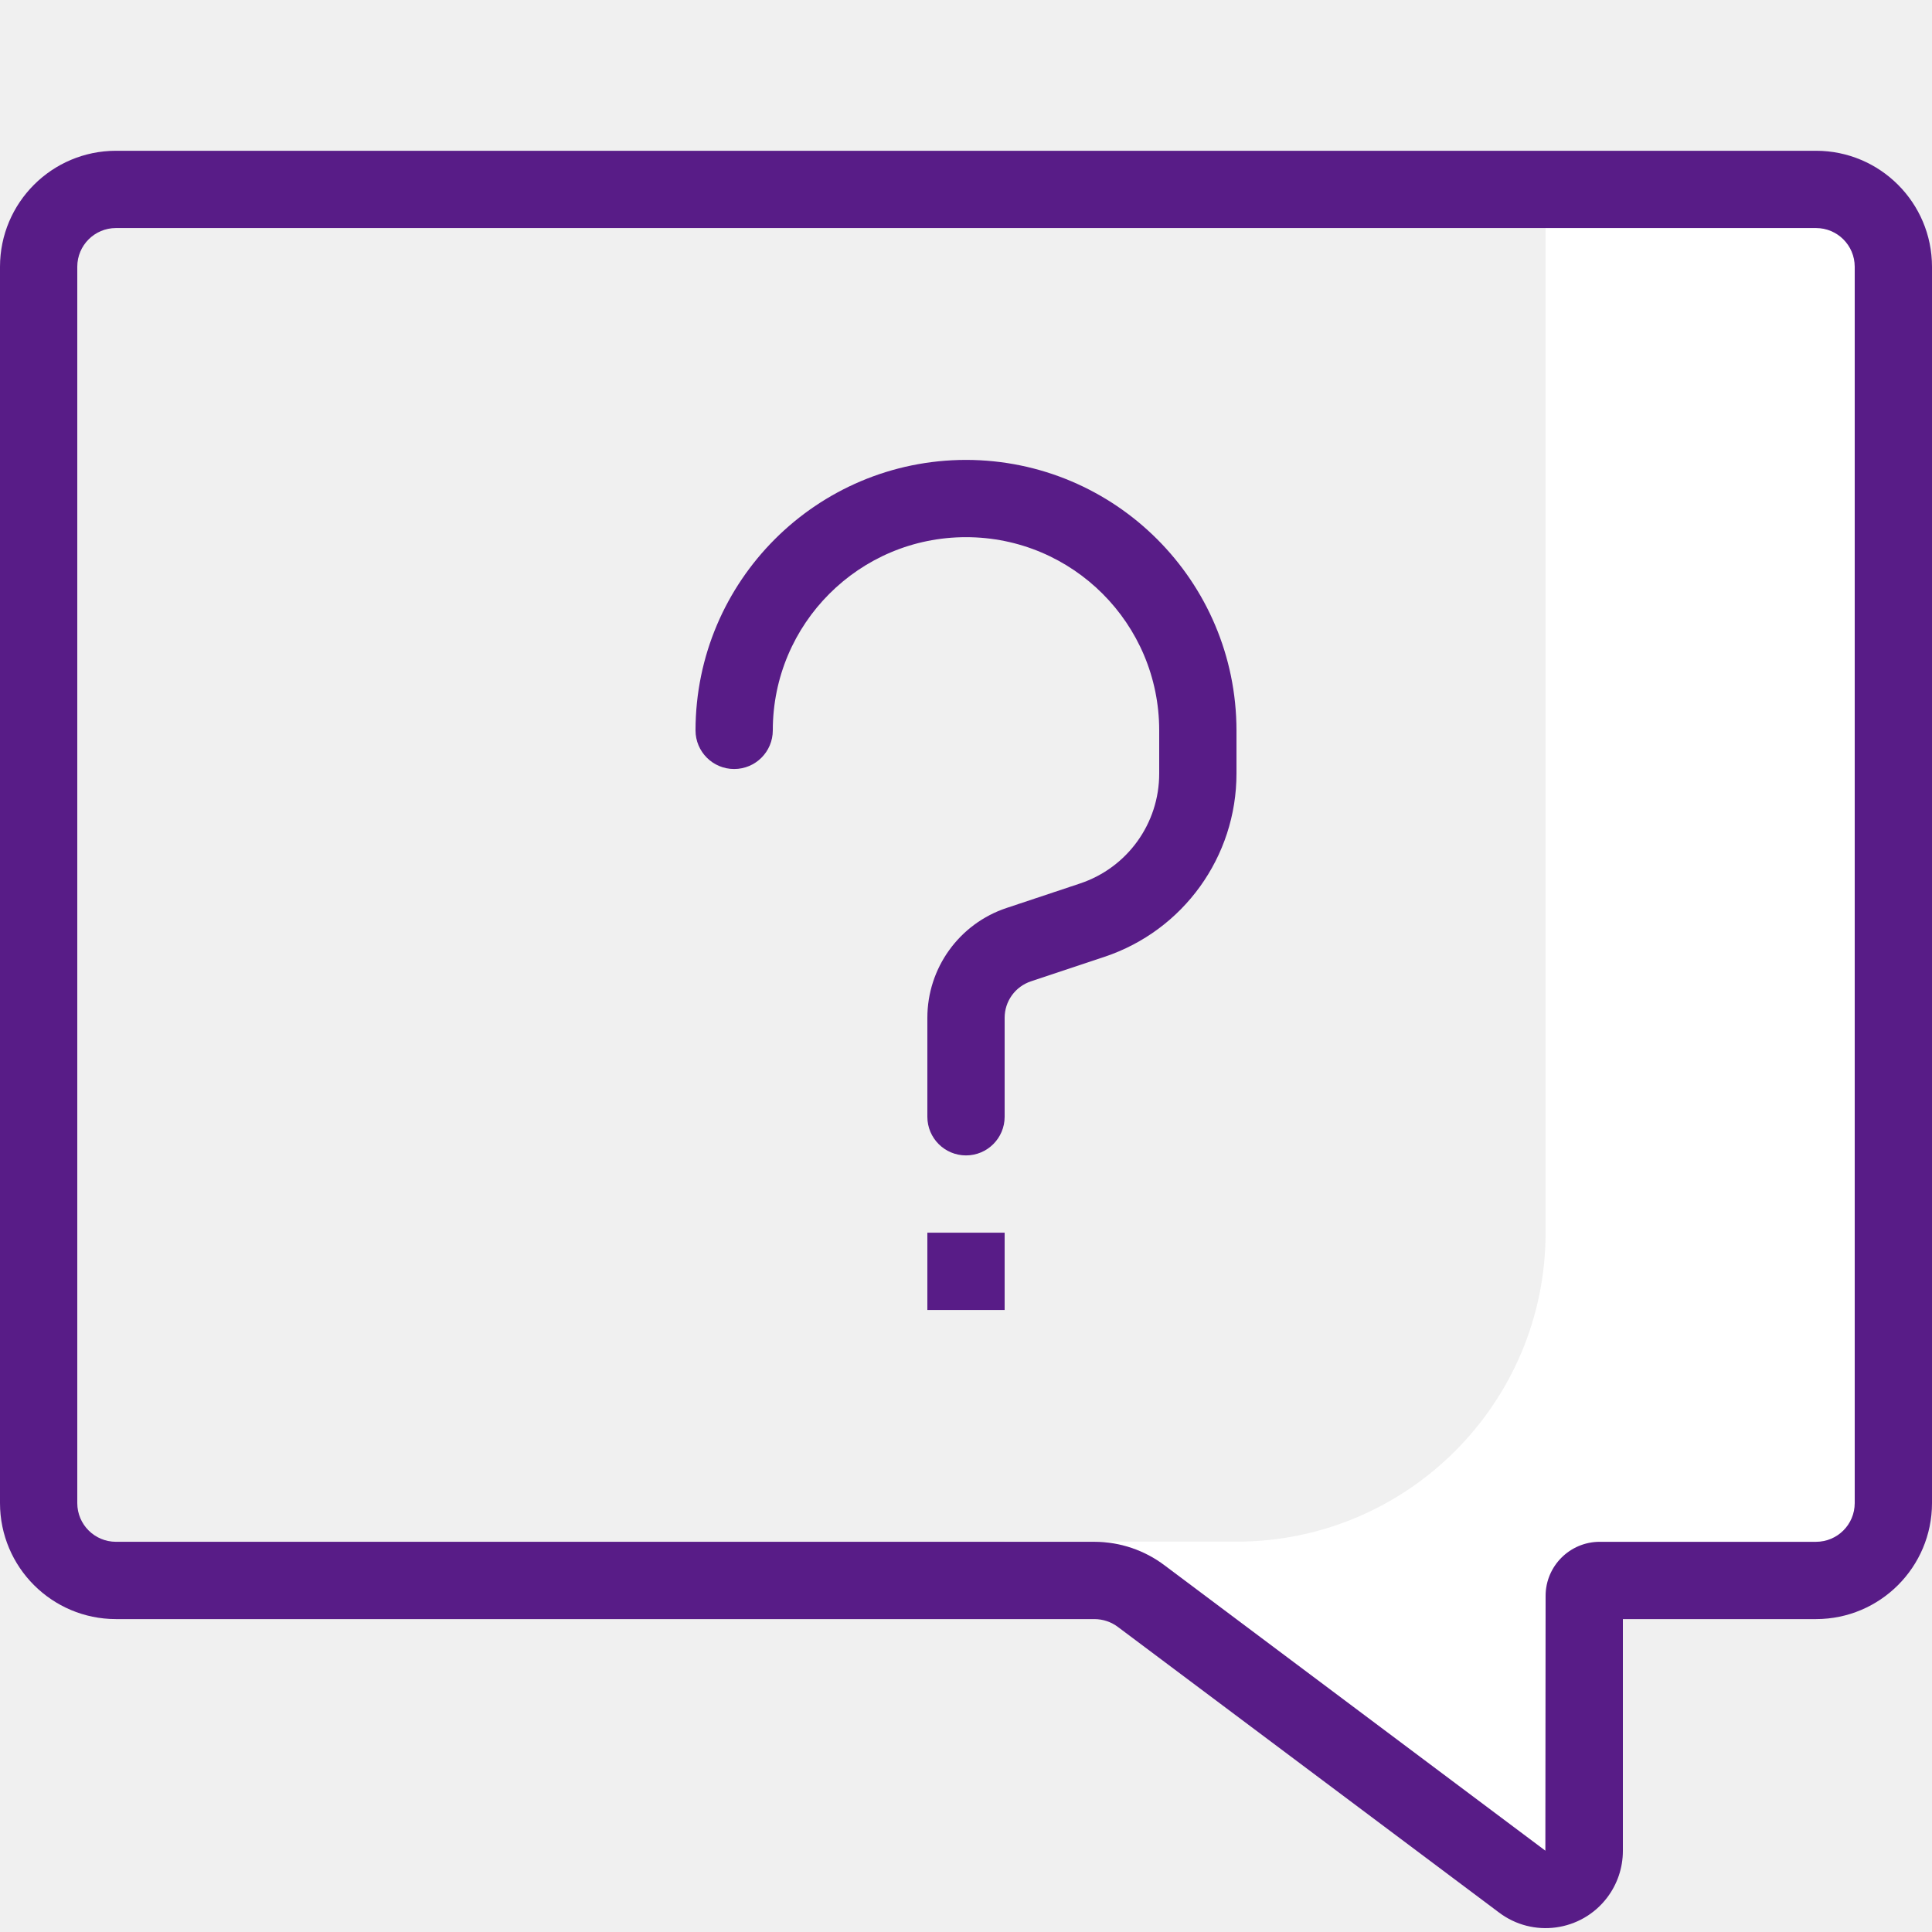
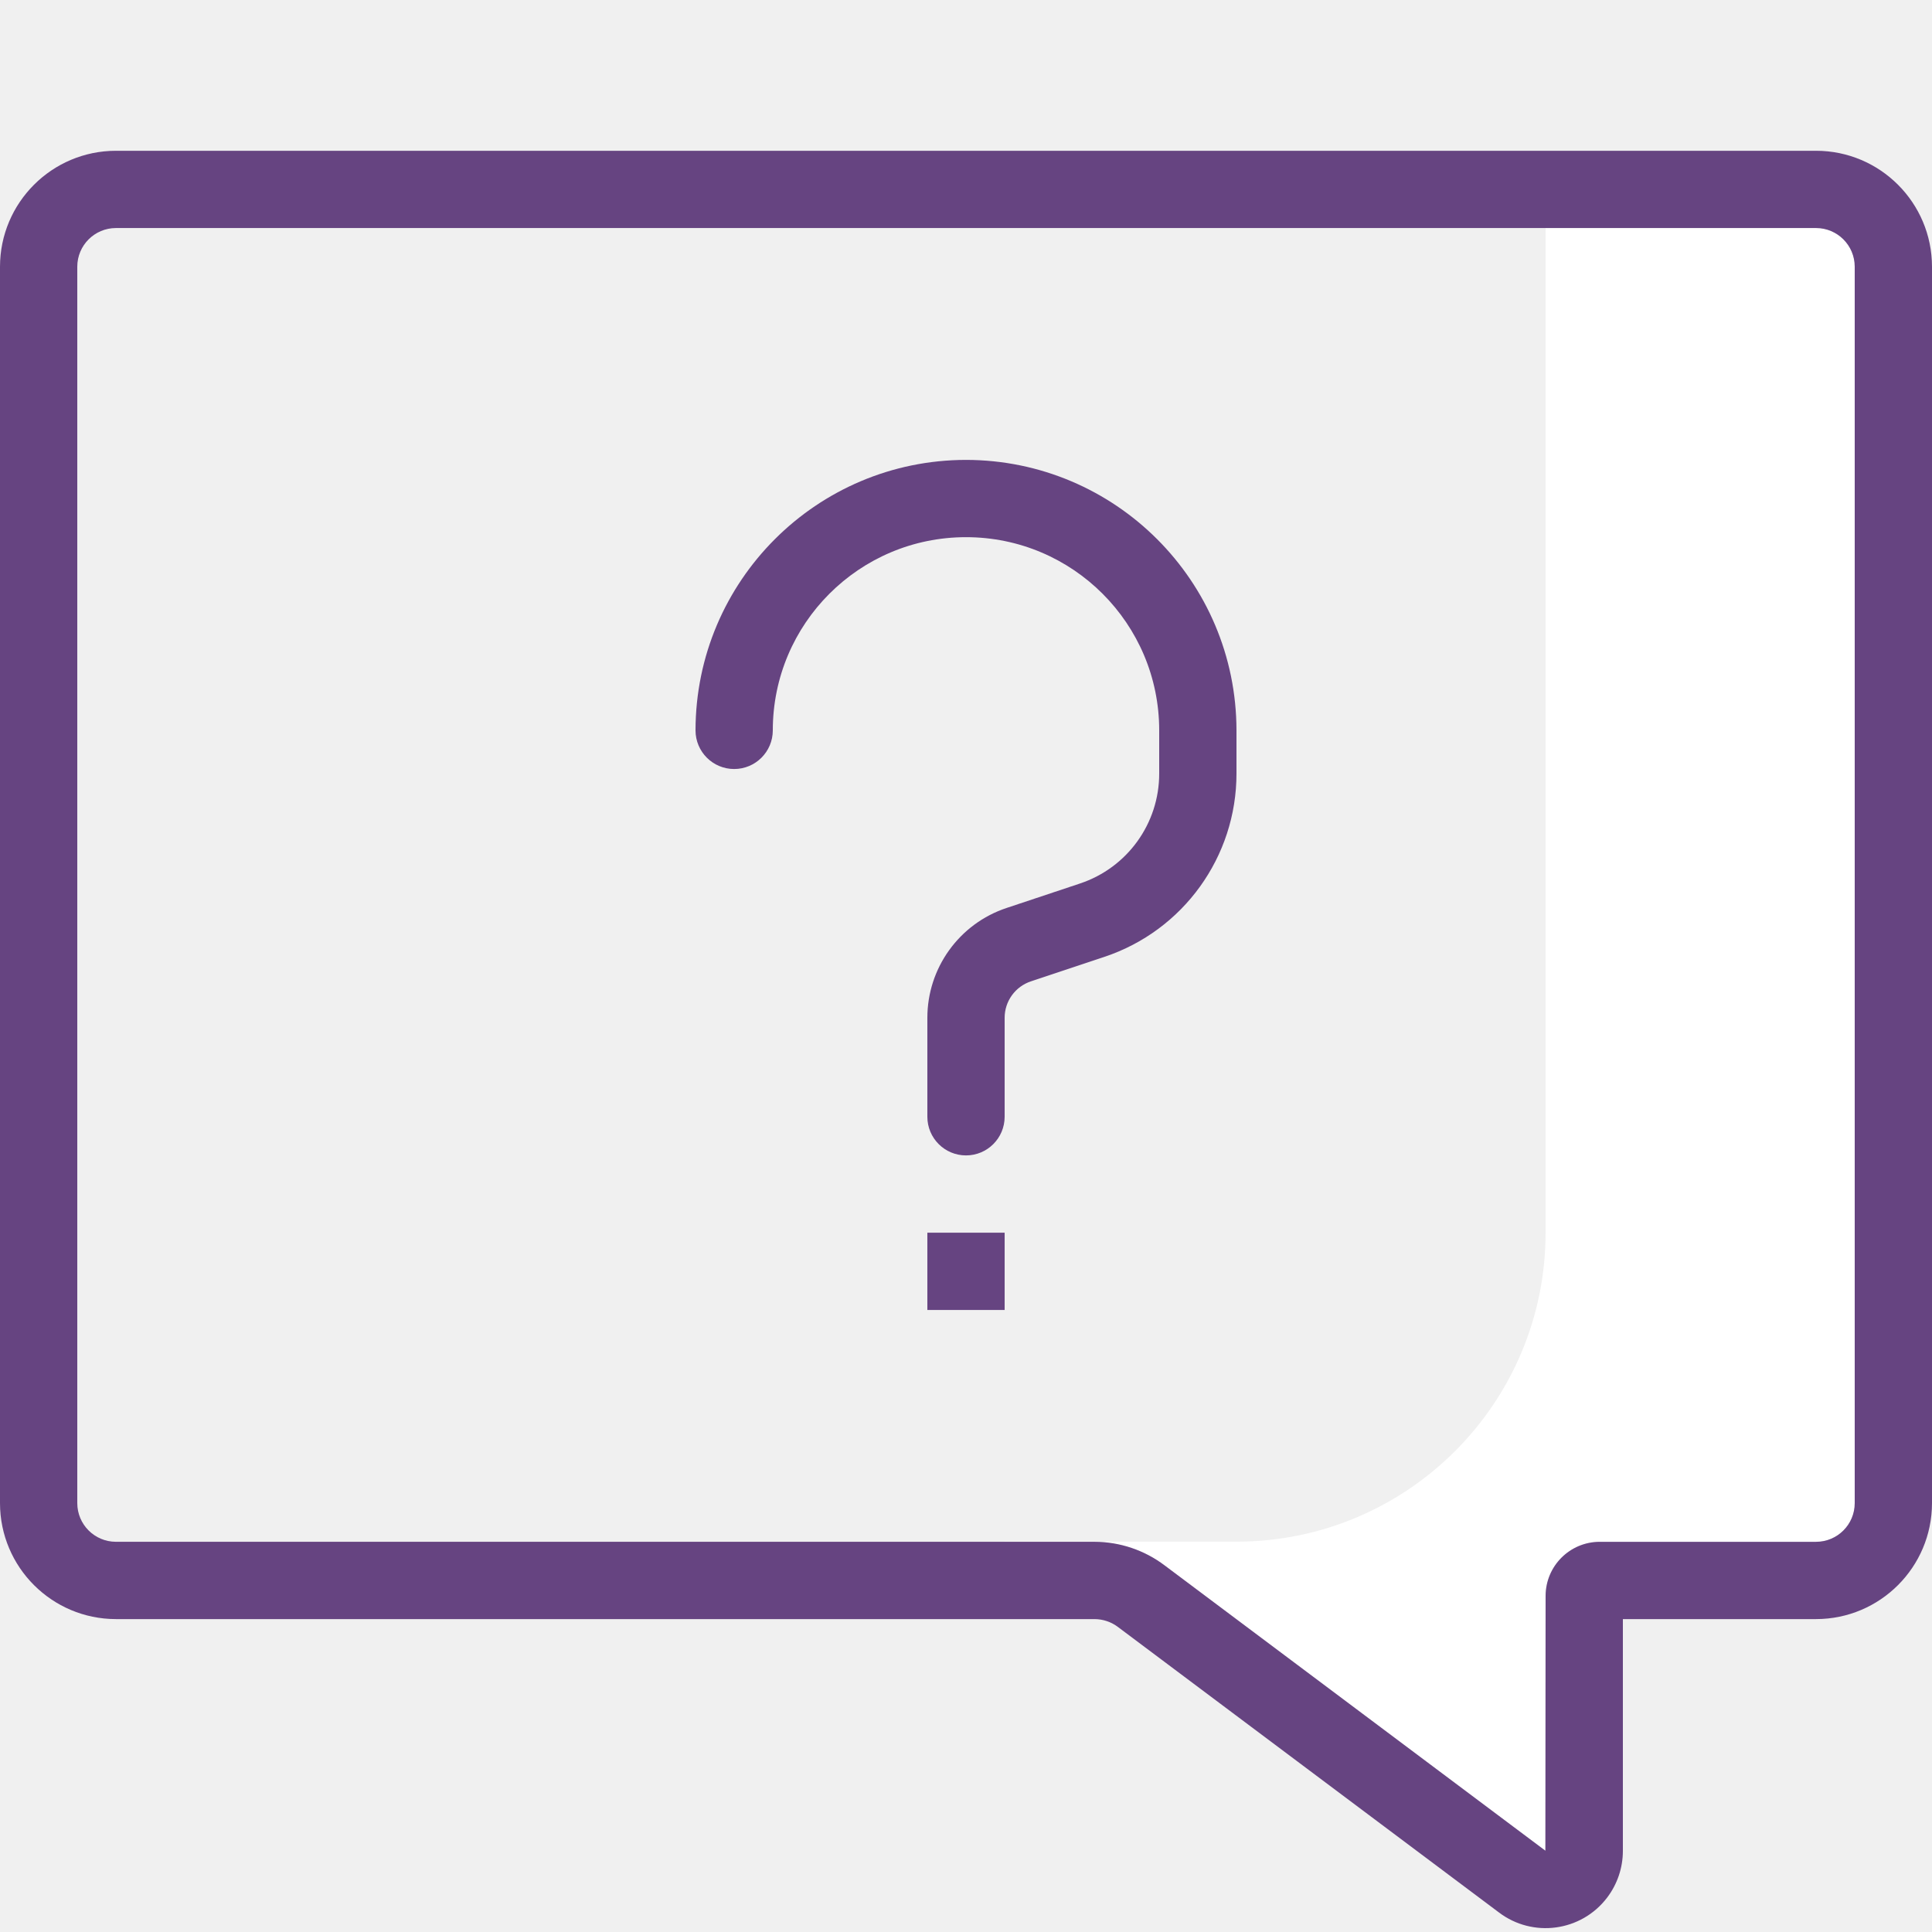
<svg xmlns="http://www.w3.org/2000/svg" version="1.1" id="Layer_1" x="0px" y="0px" width="500px" height="500px" viewBox="0 0 500 500" enable-background="new 0 0 500 500" xml:space="preserve">
  <g id="budicon-chat-question">
    <path fill="white" d="M470,399.02c5.522,0,10-4.478,10-10v-320c0-5.523-4.478-10-10-10h-70v259.96c0,44.183-35.817,80-80,80h-60   v0.04h23.262c6.56,0.015,12.936,2.164,18.164,6.124l98.517,73.818L400,413.009c0-7.731,6.268-14,14-14l0,0L470,399.02z" />
-     <path fill="#581C87" d="M470,39.02H30c-16.561,0.018-29.982,13.438-30,30v320c0.018,16.562,13.439,29.982,30,30h253.262   c2.211,0.01,4.357,0.74,6.114,2.08l98.516,73.818c8.792,6.687,21.34,4.98,28.026-3.811c2.648-3.481,4.082-7.734,4.082-12.108   V419.02h50c16.562-0.018,29.982-13.438,30-30v-320C499.982,52.458,486.562,39.037,470,39.02z M480,389.02   c-0.008,5.52-4.48,9.992-10,10h-56c-7.727,0.013-13.988,6.272-14,14l-0.058,65.938l-98.517-73.818   c-5.229-3.96-11.604-6.109-18.164-6.124H30c-5.52-0.008-9.992-4.48-10-10v-320c0.008-5.52,4.48-9.992,10-10h440   c5.52,0.008,9.992,4.48,10,10V389.02z" />
-     <path fill="#581C87" d="M250,119.02c-38.641,0.046-69.954,31.359-70,70c0,5.523,4.477,10,10,10s10-4.477,10-10   c0-27.614,22.386-50,50-50s50,22.386,50,50v11.172c0.014,12.916-8.252,24.385-20.508,28.458l-18.984,6.33   c-12.255,4.072-20.52,15.54-20.508,28.454v25.586c0,5.522,4.477,10,10,10c5.523,0,10-4.478,10-10v-25.586   c-0.015-4.305,2.746-8.129,6.836-9.473l18.984-6.328c20.423-6.801,34.195-25.917,34.18-47.444v-11.17   C319.954,150.379,288.641,119.066,250,119.02z" />
-     <rect x="240" y="319.02" fill="#581C87" width="20" height="20" />
+     <path fill="#664481" d="M470,39.02H30c-16.561,0.018-29.982,13.438-30,30v320c0.018,16.562,13.439,29.982,30,30h253.262   c2.211,0.01,4.357,0.74,6.114,2.08l98.516,73.818c8.792,6.687,21.34,4.98,28.026-3.811c2.648-3.481,4.082-7.734,4.082-12.108   V419.02h50c16.562-0.018,29.982-13.438,30-30v-320C499.982,52.458,486.562,39.037,470,39.02z M480,389.02   c-0.008,5.52-4.48,9.992-10,10h-56c-7.727,0.013-13.988,6.272-14,14l-0.058,65.938l-98.517-73.818   c-5.229-3.96-11.604-6.109-18.164-6.124H30c-5.52-0.008-9.992-4.48-10-10v-320c0.008-5.52,4.48-9.992,10-10h440   c5.52,0.008,9.992,4.48,10,10V389.02z" />
+     <path fill="#664481" d="M250,119.02c-38.641,0.046-69.954,31.359-70,70c0,5.523,4.477,10,10,10s10-4.477,10-10   c0-27.614,22.386-50,50-50s50,22.386,50,50v11.172c0.014,12.916-8.252,24.385-20.508,28.458l-18.984,6.33   c-12.255,4.072-20.52,15.54-20.508,28.454v25.586c0,5.522,4.477,10,10,10c5.523,0,10-4.478,10-10v-25.586   c-0.015-4.305,2.746-8.129,6.836-9.473l18.984-6.328c20.423-6.801,34.195-25.917,34.18-47.444v-11.17   C319.954,150.379,288.641,119.066,250,119.02z" />
+     <rect x="240" y="319.02" fill="#664481" width="20" height="20" />
  </g>
</svg>
